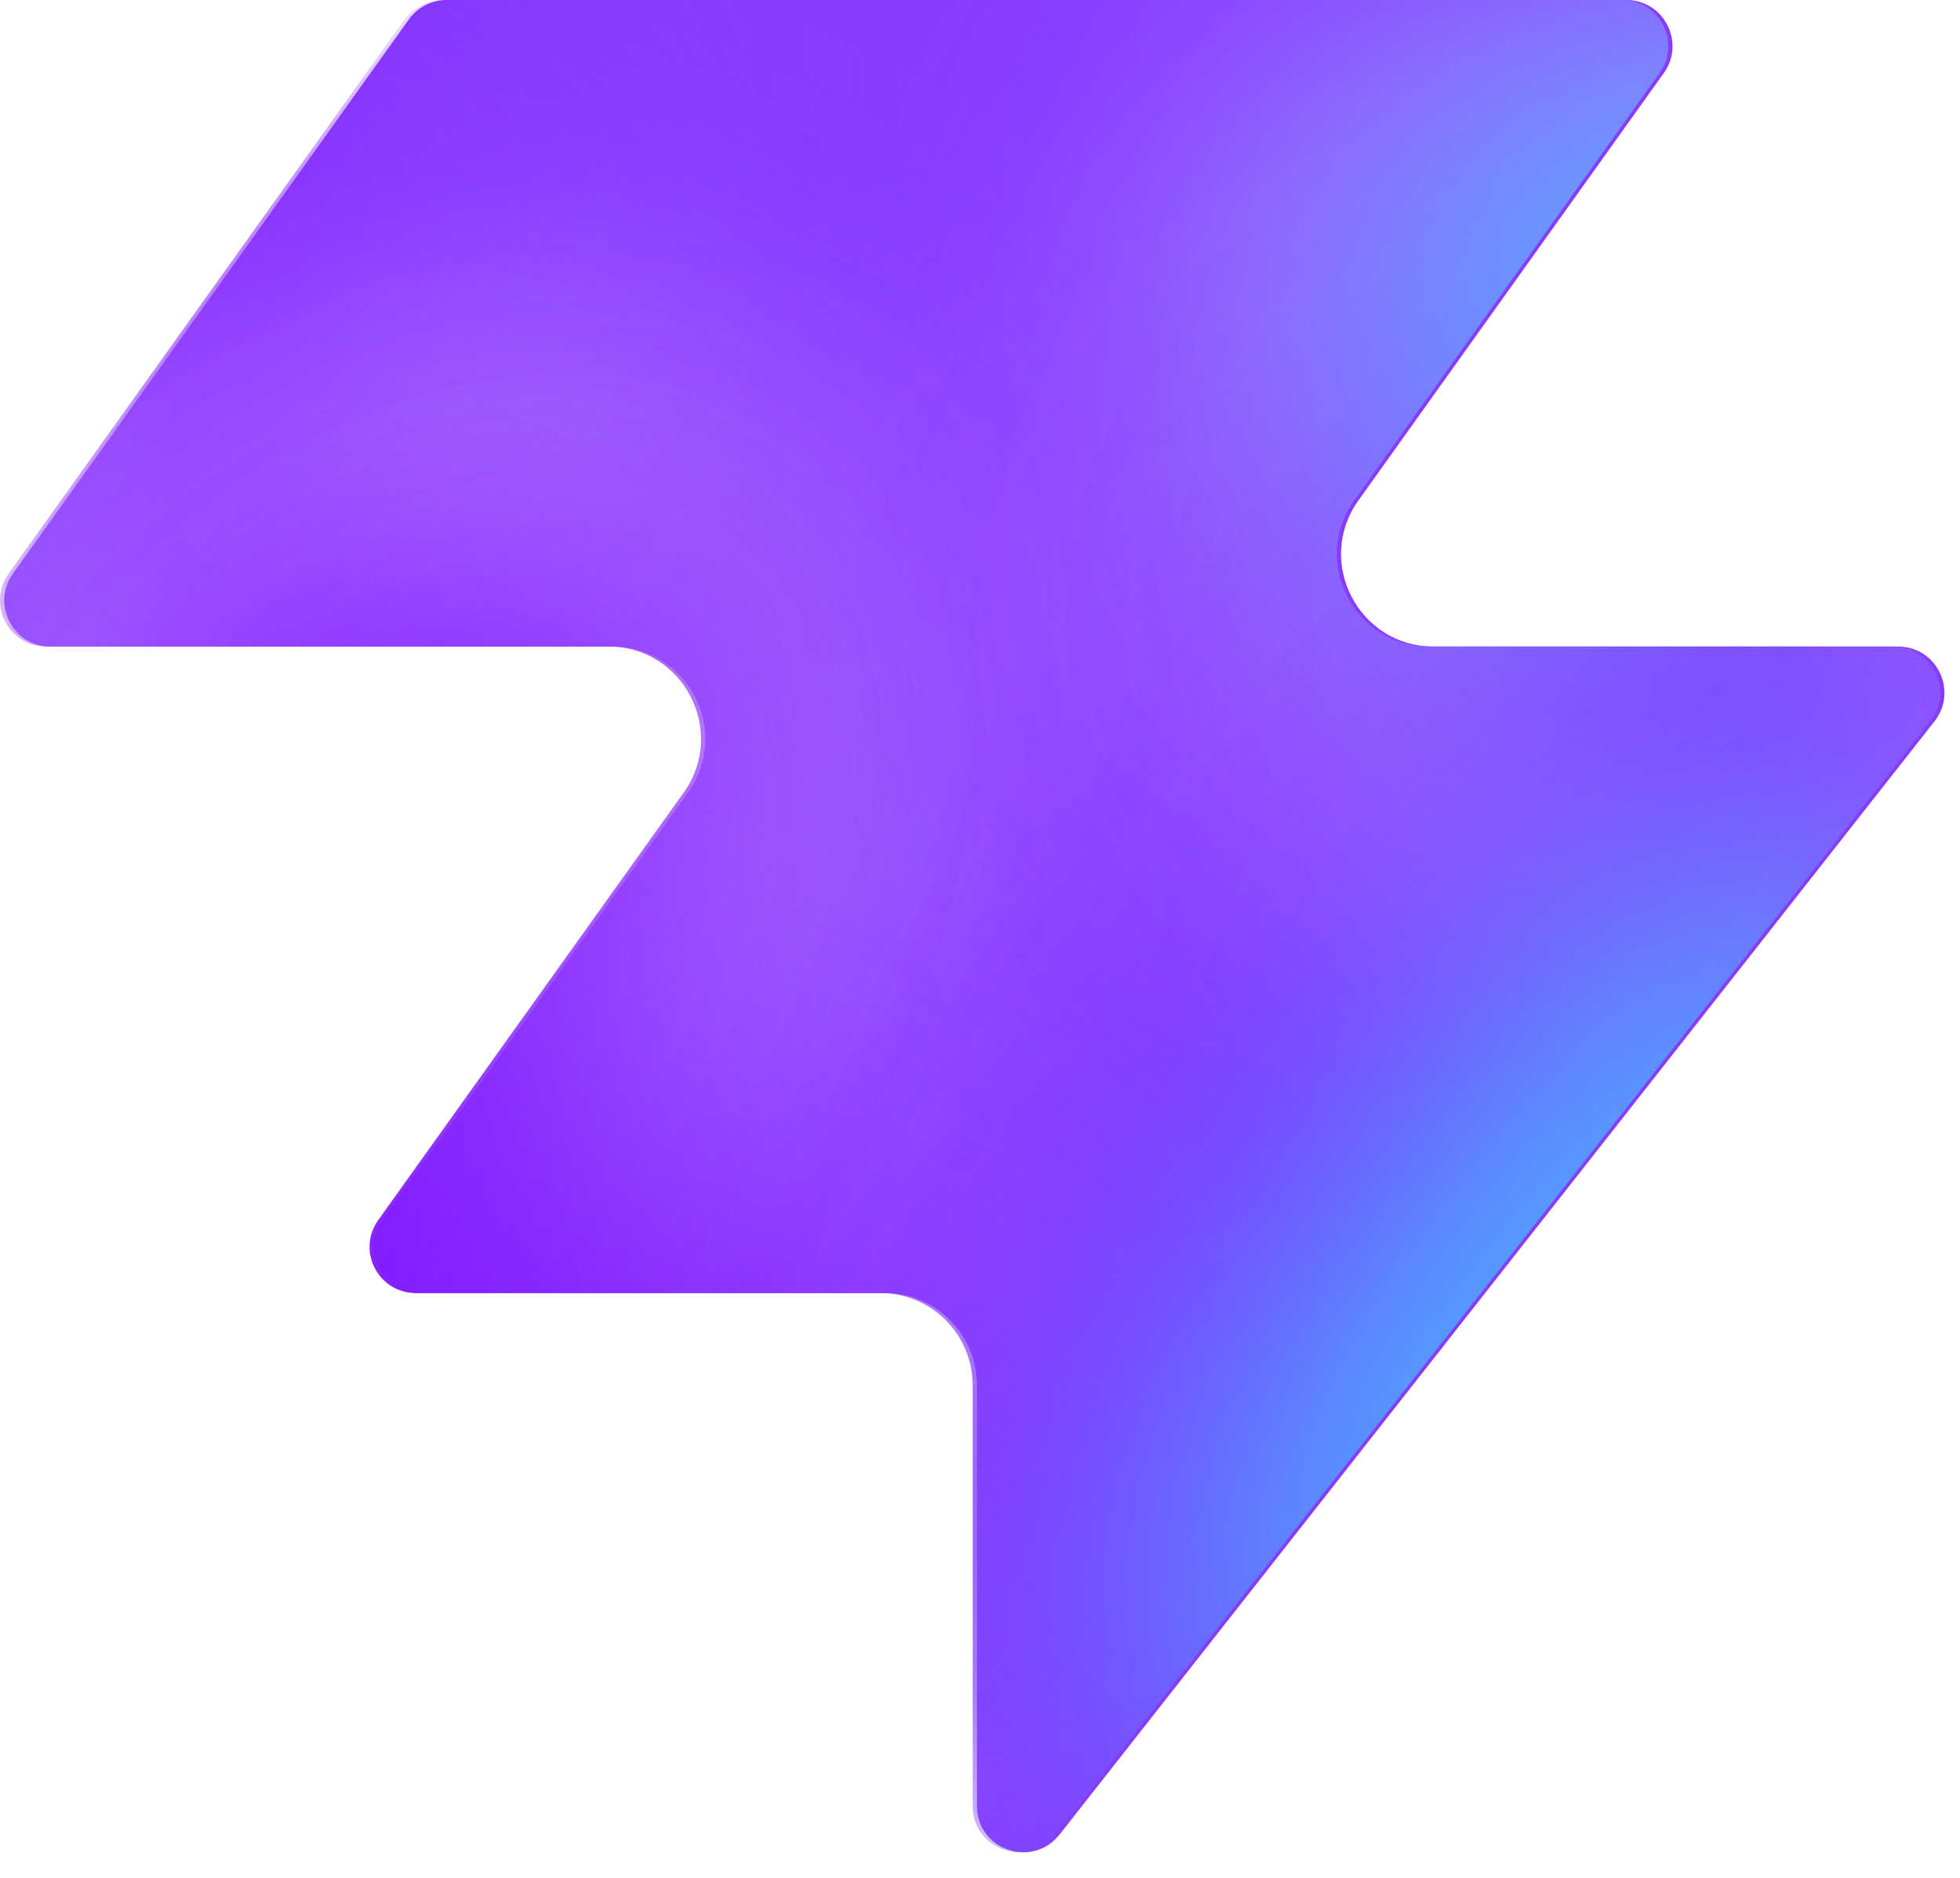
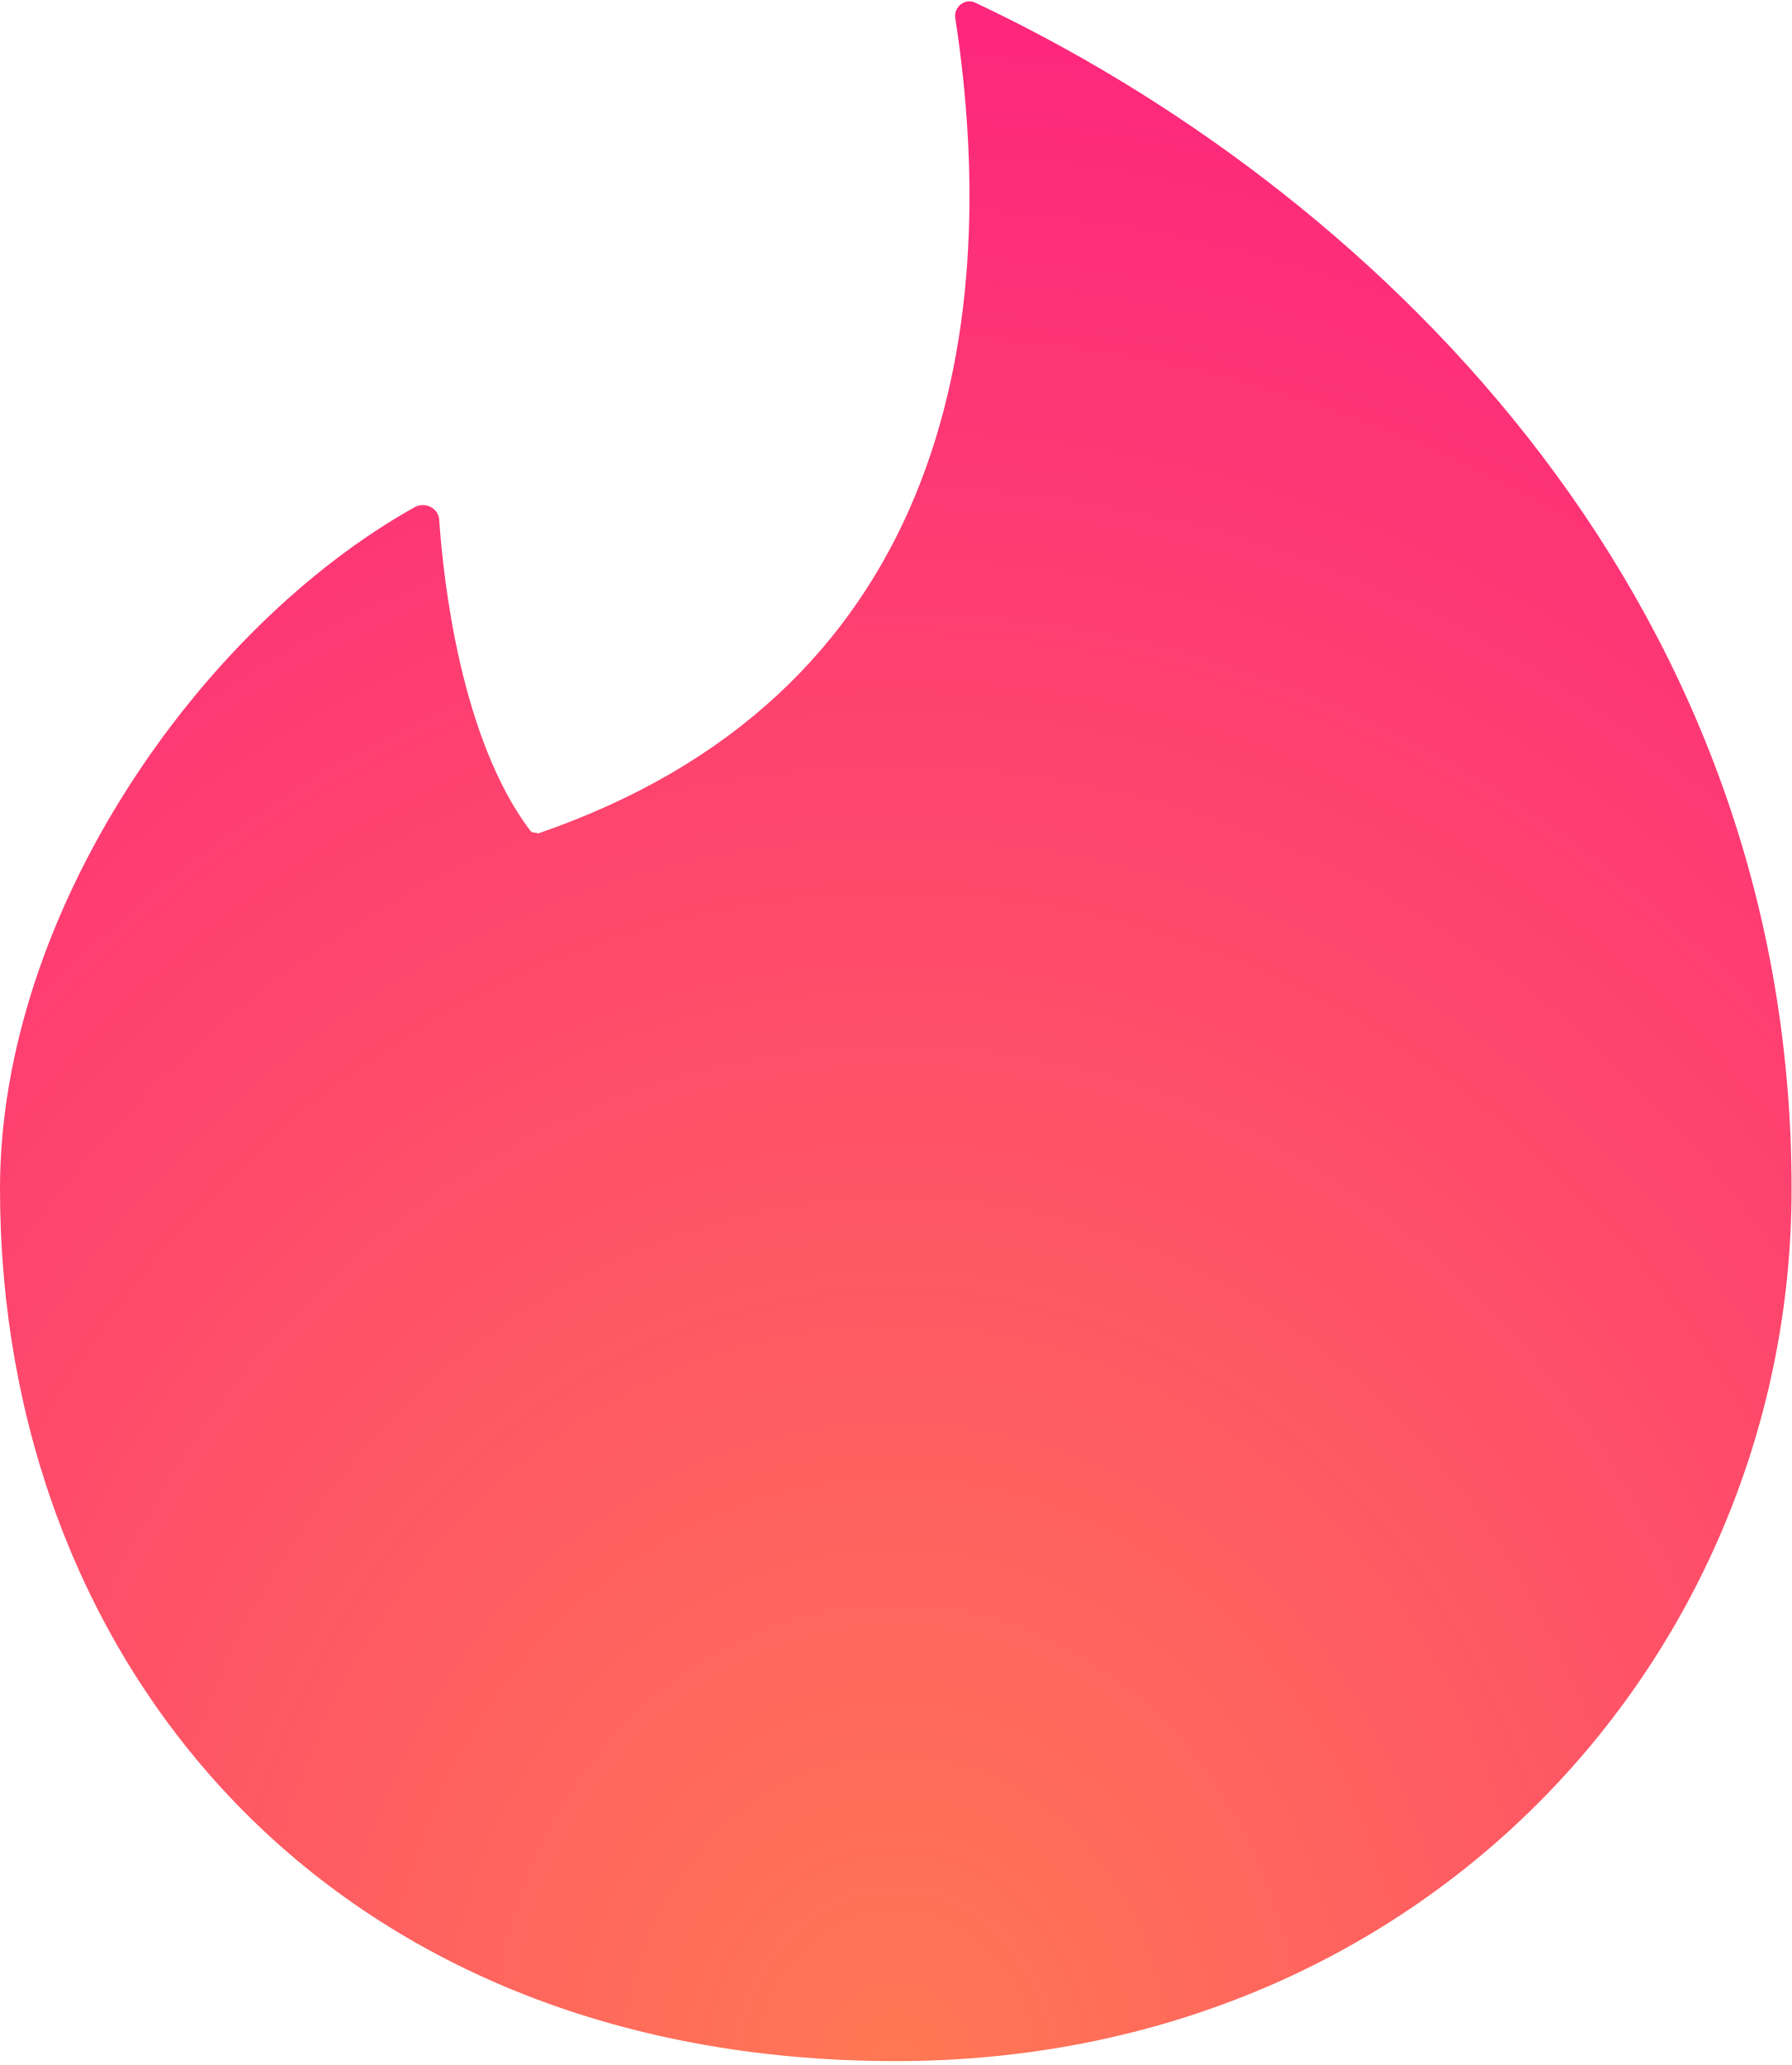
- <svg xmlns="http://www.w3.org/2000/svg" width="48" height="46" fill="none" viewBox="0 0 48 46">
-   <path fill="#863bff" d="M25.946 44.938c-.664.845-2.021.375-2.021-.698V33.937a2.26 2.26 0 0 0-2.262-2.262H10.287c-.92 0-1.456-1.04-.92-1.788l7.48-10.471c1.07-1.497 0-3.578-1.842-3.578H1.237c-.92 0-1.456-1.04-.92-1.788L10.013.474c.214-.297.556-.474.92-.474h28.894c.92 0 1.456 1.04.92 1.788l-7.48 10.471c-1.07 1.498 0 3.579 1.842 3.579h11.377c.943 0 1.473 1.088.89 1.83L25.947 44.94z" style="fill:#863bff;fill:color(display-p3 .525 .23 1);fill-opacity:1" />
-   <mask id="a" width="48" height="46" x="0" y="0" maskUnits="userSpaceOnUse" style="mask-type:alpha">
-     <path fill="#000" d="M25.842 44.938c-.664.844-2.021.375-2.021-.698V33.937a2.26 2.26 0 0 0-2.262-2.262H10.183c-.92 0-1.456-1.04-.92-1.788l7.48-10.471c1.07-1.498 0-3.579-1.842-3.579H1.133c-.92 0-1.456-1.04-.92-1.787L9.91.473c.214-.297.556-.474.92-.474h28.894c.92 0 1.456 1.04.92 1.788l-7.48 10.471c-1.07 1.498 0 3.578 1.842 3.578h11.377c.943 0 1.473 1.088.89 1.832L25.843 44.94z" style="fill:#000;fill-opacity:1" />
-   </mask>
-   <g mask="url(#a)">
-     <g filter="url(#b)">
-       <ellipse cx="5.508" cy="14.704" fill="#ede6ff" rx="5.508" ry="14.704" style="fill:#ede6ff;fill:color(display-p3 .927 .903 1);fill-opacity:1" transform="matrix(.00324 1 1 -.00324 -4.47 31.516)" />
-     </g>
-     <g filter="url(#c)">
-       <ellipse cx="10.399" cy="29.851" fill="#ede6ff" rx="10.399" ry="29.851" style="fill:#ede6ff;fill:color(display-p3 .927 .903 1);fill-opacity:1" transform="matrix(.00324 1 1 -.00324 -39.328 7.883)" />
-     </g>
-     <g filter="url(#d)">
-       <ellipse cx="5.508" cy="30.487" fill="#7e14ff" rx="5.508" ry="30.487" style="fill:#7e14ff;fill:color(display-p3 .492 .077 1);fill-opacity:1" transform="rotate(89.814 -25.913 -14.639)scale(1 -1)" />
-     </g>
-     <g filter="url(#e)">
-       <ellipse cx="5.508" cy="30.599" fill="#7e14ff" rx="5.508" ry="30.599" style="fill:#7e14ff;fill:color(display-p3 .492 .077 1);fill-opacity:1" transform="rotate(89.814 -32.644 -3.334)scale(1 -1)" />
-     </g>
-     <g filter="url(#f)">
-       <ellipse cx="5.508" cy="30.599" fill="#7e14ff" rx="5.508" ry="30.599" style="fill:#7e14ff;fill:color(display-p3 .492 .077 1);fill-opacity:1" transform="matrix(.00324 1 1 -.00324 -34.34 30.47)" />
-     </g>
-     <g filter="url(#g)">
-       <ellipse cx="14.072" cy="22.078" fill="#ede6ff" rx="14.072" ry="22.078" style="fill:#ede6ff;fill:color(display-p3 .927 .903 1);fill-opacity:1" transform="rotate(93.35 24.506 48.493)scale(-1 1)" />
-     </g>
-     <g filter="url(#h)">
-       <ellipse cx="3.47" cy="21.501" fill="#7e14ff" rx="3.47" ry="21.501" style="fill:#7e14ff;fill:color(display-p3 .492 .077 1);fill-opacity:1" transform="rotate(89.009 28.708 47.59)scale(-1 1)" />
-     </g>
-     <g filter="url(#i)">
-       <ellipse cx="3.47" cy="21.501" fill="#7e14ff" rx="3.47" ry="21.501" style="fill:#7e14ff;fill:color(display-p3 .492 .077 1);fill-opacity:1" transform="rotate(89.009 28.708 47.59)scale(-1 1)" />
-     </g>
-     <g filter="url(#j)">
-       <ellipse cx=".387" cy="8.972" fill="#7e14ff" rx="4.407" ry="29.108" style="fill:#7e14ff;fill:color(display-p3 .492 .077 1);fill-opacity:1" transform="rotate(39.51 .387 8.972)" />
-     </g>
-     <g filter="url(#k)">
-       <ellipse cx="47.523" cy="-6.092" fill="#7e14ff" rx="4.407" ry="29.108" style="fill:#7e14ff;fill:color(display-p3 .492 .077 1);fill-opacity:1" transform="rotate(37.892 47.523 -6.092)" />
-     </g>
-     <g filter="url(#l)">
-       <ellipse cx="41.412" cy="6.333" fill="#47bfff" rx="5.971" ry="9.665" style="fill:#47bfff;fill:color(display-p3 .28 .748 1);fill-opacity:1" transform="rotate(37.892 41.412 6.333)" />
-     </g>
-     <g filter="url(#m)">
-       <ellipse cx="-1.879" cy="38.332" fill="#7e14ff" rx="4.407" ry="29.108" style="fill:#7e14ff;fill:color(display-p3 .492 .077 1);fill-opacity:1" transform="rotate(37.892 -1.88 38.332)" />
-     </g>
-     <g filter="url(#n)">
-       <ellipse cx="-1.879" cy="38.332" fill="#7e14ff" rx="4.407" ry="29.108" style="fill:#7e14ff;fill:color(display-p3 .492 .077 1);fill-opacity:1" transform="rotate(37.892 -1.88 38.332)" />
-     </g>
-     <g filter="url(#o)">
-       <ellipse cx="35.651" cy="29.907" fill="#7e14ff" rx="4.407" ry="29.108" style="fill:#7e14ff;fill:color(display-p3 .492 .077 1);fill-opacity:1" transform="rotate(37.892 35.651 29.907)" />
-     </g>
-     <g filter="url(#p)">
-       <ellipse cx="38.418" cy="32.4" fill="#47bfff" rx="5.971" ry="15.297" style="fill:#47bfff;fill:color(display-p3 .28 .748 1);fill-opacity:1" transform="rotate(37.892 38.418 32.4)" />
-     </g>
-   </g>
-   <defs>
-     <filter id="b" width="60.045" height="41.654" x="-19.77" y="16.149" color-interpolation-filters="sRGB" filterUnits="userSpaceOnUse">
-       <feFlood flood-opacity="0" result="BackgroundImageFix" />
-       <feBlend in="SourceGraphic" in2="BackgroundImageFix" result="shape" />
-       <feGaussianBlur result="effect1_foregroundBlur_2002_17158" stdDeviation="7.659" />
-     </filter>
-     <filter id="c" width="90.34" height="51.437" x="-54.613" y="-7.533" color-interpolation-filters="sRGB" filterUnits="userSpaceOnUse">
-       <feFlood flood-opacity="0" result="BackgroundImageFix" />
-       <feBlend in="SourceGraphic" in2="BackgroundImageFix" result="shape" />
-       <feGaussianBlur result="effect1_foregroundBlur_2002_17158" stdDeviation="7.659" />
-     </filter>
-     <filter id="d" width="79.355" height="29.4" x="-49.64" y="2.03" color-interpolation-filters="sRGB" filterUnits="userSpaceOnUse">
-       <feFlood flood-opacity="0" result="BackgroundImageFix" />
-       <feBlend in="SourceGraphic" in2="BackgroundImageFix" result="shape" />
-       <feGaussianBlur result="effect1_foregroundBlur_2002_17158" stdDeviation="4.596" />
-     </filter>
-     <filter id="e" width="79.579" height="29.4" x="-45.045" y="20.029" color-interpolation-filters="sRGB" filterUnits="userSpaceOnUse">
-       <feFlood flood-opacity="0" result="BackgroundImageFix" />
-       <feBlend in="SourceGraphic" in2="BackgroundImageFix" result="shape" />
-       <feGaussianBlur result="effect1_foregroundBlur_2002_17158" stdDeviation="4.596" />
-     </filter>
-     <filter id="f" width="79.579" height="29.4" x="-43.513" y="21.178" color-interpolation-filters="sRGB" filterUnits="userSpaceOnUse">
-       <feFlood flood-opacity="0" result="BackgroundImageFix" />
-       <feBlend in="SourceGraphic" in2="BackgroundImageFix" result="shape" />
-       <feGaussianBlur result="effect1_foregroundBlur_2002_17158" stdDeviation="4.596" />
-     </filter>
-     <filter id="g" width="74.749" height="58.852" x="15.756" y="-17.901" color-interpolation-filters="sRGB" filterUnits="userSpaceOnUse">
-       <feFlood flood-opacity="0" result="BackgroundImageFix" />
-       <feBlend in="SourceGraphic" in2="BackgroundImageFix" result="shape" />
-       <feGaussianBlur result="effect1_foregroundBlur_2002_17158" stdDeviation="7.659" />
-     </filter>
-     <filter id="h" width="61.377" height="25.362" x="23.548" y="2.284" color-interpolation-filters="sRGB" filterUnits="userSpaceOnUse">
-       <feFlood flood-opacity="0" result="BackgroundImageFix" />
-       <feBlend in="SourceGraphic" in2="BackgroundImageFix" result="shape" />
-       <feGaussianBlur result="effect1_foregroundBlur_2002_17158" stdDeviation="4.596" />
-     </filter>
-     <filter id="i" width="61.377" height="25.362" x="23.548" y="2.284" color-interpolation-filters="sRGB" filterUnits="userSpaceOnUse">
-       <feFlood flood-opacity="0" result="BackgroundImageFix" />
-       <feBlend in="SourceGraphic" in2="BackgroundImageFix" result="shape" />
-       <feGaussianBlur result="effect1_foregroundBlur_2002_17158" stdDeviation="4.596" />
-     </filter>
-     <filter id="j" width="56.045" height="63.649" x="-27.636" y="-22.853" color-interpolation-filters="sRGB" filterUnits="userSpaceOnUse">
-       <feFlood flood-opacity="0" result="BackgroundImageFix" />
-       <feBlend in="SourceGraphic" in2="BackgroundImageFix" result="shape" />
-       <feGaussianBlur result="effect1_foregroundBlur_2002_17158" stdDeviation="4.596" />
-     </filter>
-     <filter id="k" width="54.814" height="64.646" x="20.116" y="-38.415" color-interpolation-filters="sRGB" filterUnits="userSpaceOnUse">
-       <feFlood flood-opacity="0" result="BackgroundImageFix" />
-       <feBlend in="SourceGraphic" in2="BackgroundImageFix" result="shape" />
-       <feGaussianBlur result="effect1_foregroundBlur_2002_17158" stdDeviation="4.596" />
-     </filter>
-     <filter id="l" width="33.541" height="35.313" x="24.641" y="-11.323" color-interpolation-filters="sRGB" filterUnits="userSpaceOnUse">
-       <feFlood flood-opacity="0" result="BackgroundImageFix" />
-       <feBlend in="SourceGraphic" in2="BackgroundImageFix" result="shape" />
-       <feGaussianBlur result="effect1_foregroundBlur_2002_17158" stdDeviation="4.596" />
-     </filter>
-     <filter id="m" width="54.814" height="64.646" x="-29.286" y="6.009" color-interpolation-filters="sRGB" filterUnits="userSpaceOnUse">
-       <feFlood flood-opacity="0" result="BackgroundImageFix" />
-       <feBlend in="SourceGraphic" in2="BackgroundImageFix" result="shape" />
-       <feGaussianBlur result="effect1_foregroundBlur_2002_17158" stdDeviation="4.596" />
-     </filter>
-     <filter id="n" width="54.814" height="64.646" x="-29.286" y="6.009" color-interpolation-filters="sRGB" filterUnits="userSpaceOnUse">
-       <feFlood flood-opacity="0" result="BackgroundImageFix" />
-       <feBlend in="SourceGraphic" in2="BackgroundImageFix" result="shape" />
-       <feGaussianBlur result="effect1_foregroundBlur_2002_17158" stdDeviation="4.596" />
-     </filter>
-     <filter id="o" width="54.814" height="64.646" x="8.244" y="-2.416" color-interpolation-filters="sRGB" filterUnits="userSpaceOnUse">
-       <feFlood flood-opacity="0" result="BackgroundImageFix" />
-       <feBlend in="SourceGraphic" in2="BackgroundImageFix" result="shape" />
-       <feGaussianBlur result="effect1_foregroundBlur_2002_17158" stdDeviation="4.596" />
-     </filter>
-     <filter id="p" width="39.409" height="43.623" x="18.713" y="10.588" color-interpolation-filters="sRGB" filterUnits="userSpaceOnUse">
-       <feFlood flood-opacity="0" result="BackgroundImageFix" />
-       <feBlend in="SourceGraphic" in2="BackgroundImageFix" result="shape" />
-       <feGaussianBlur result="effect1_foregroundBlur_2002_17158" stdDeviation="4.596" />
-     </filter>
-   </defs>
+ <svg xmlns="http://www.w3.org/2000/svg" viewBox="0 0 35 40.3" width="512" height="590">
+   <radialGradient id="a" cx=".5" cy="1" r="1" spreadMethod="pad">
+     <stop offset="0" stop-color="#ff7854">
+   </stop>
+     <stop offset="1" stop-color="#fd267d">
+   </stop>
+   </radialGradient>
+   <path d="M10.5 16.25c-.06 0-.1 0-.14-.04-1.36-1.8-1.7-4.9-1.78-6.08-.02-.23-.28-.35-.48-.24C3.9 12.24 0 17.82 0 23.2c0 9.27 6.43 17.04 17.5 17.04 10.37 0 17.5-8 17.5-17.03C35 11.4 26.57 3.58 19.06.04c-.2-.1-.42.07-.4.28.98 6.37-.36 13.28-8.17 15.95z" fill="url(#a)">
+  </path>
</svg>
